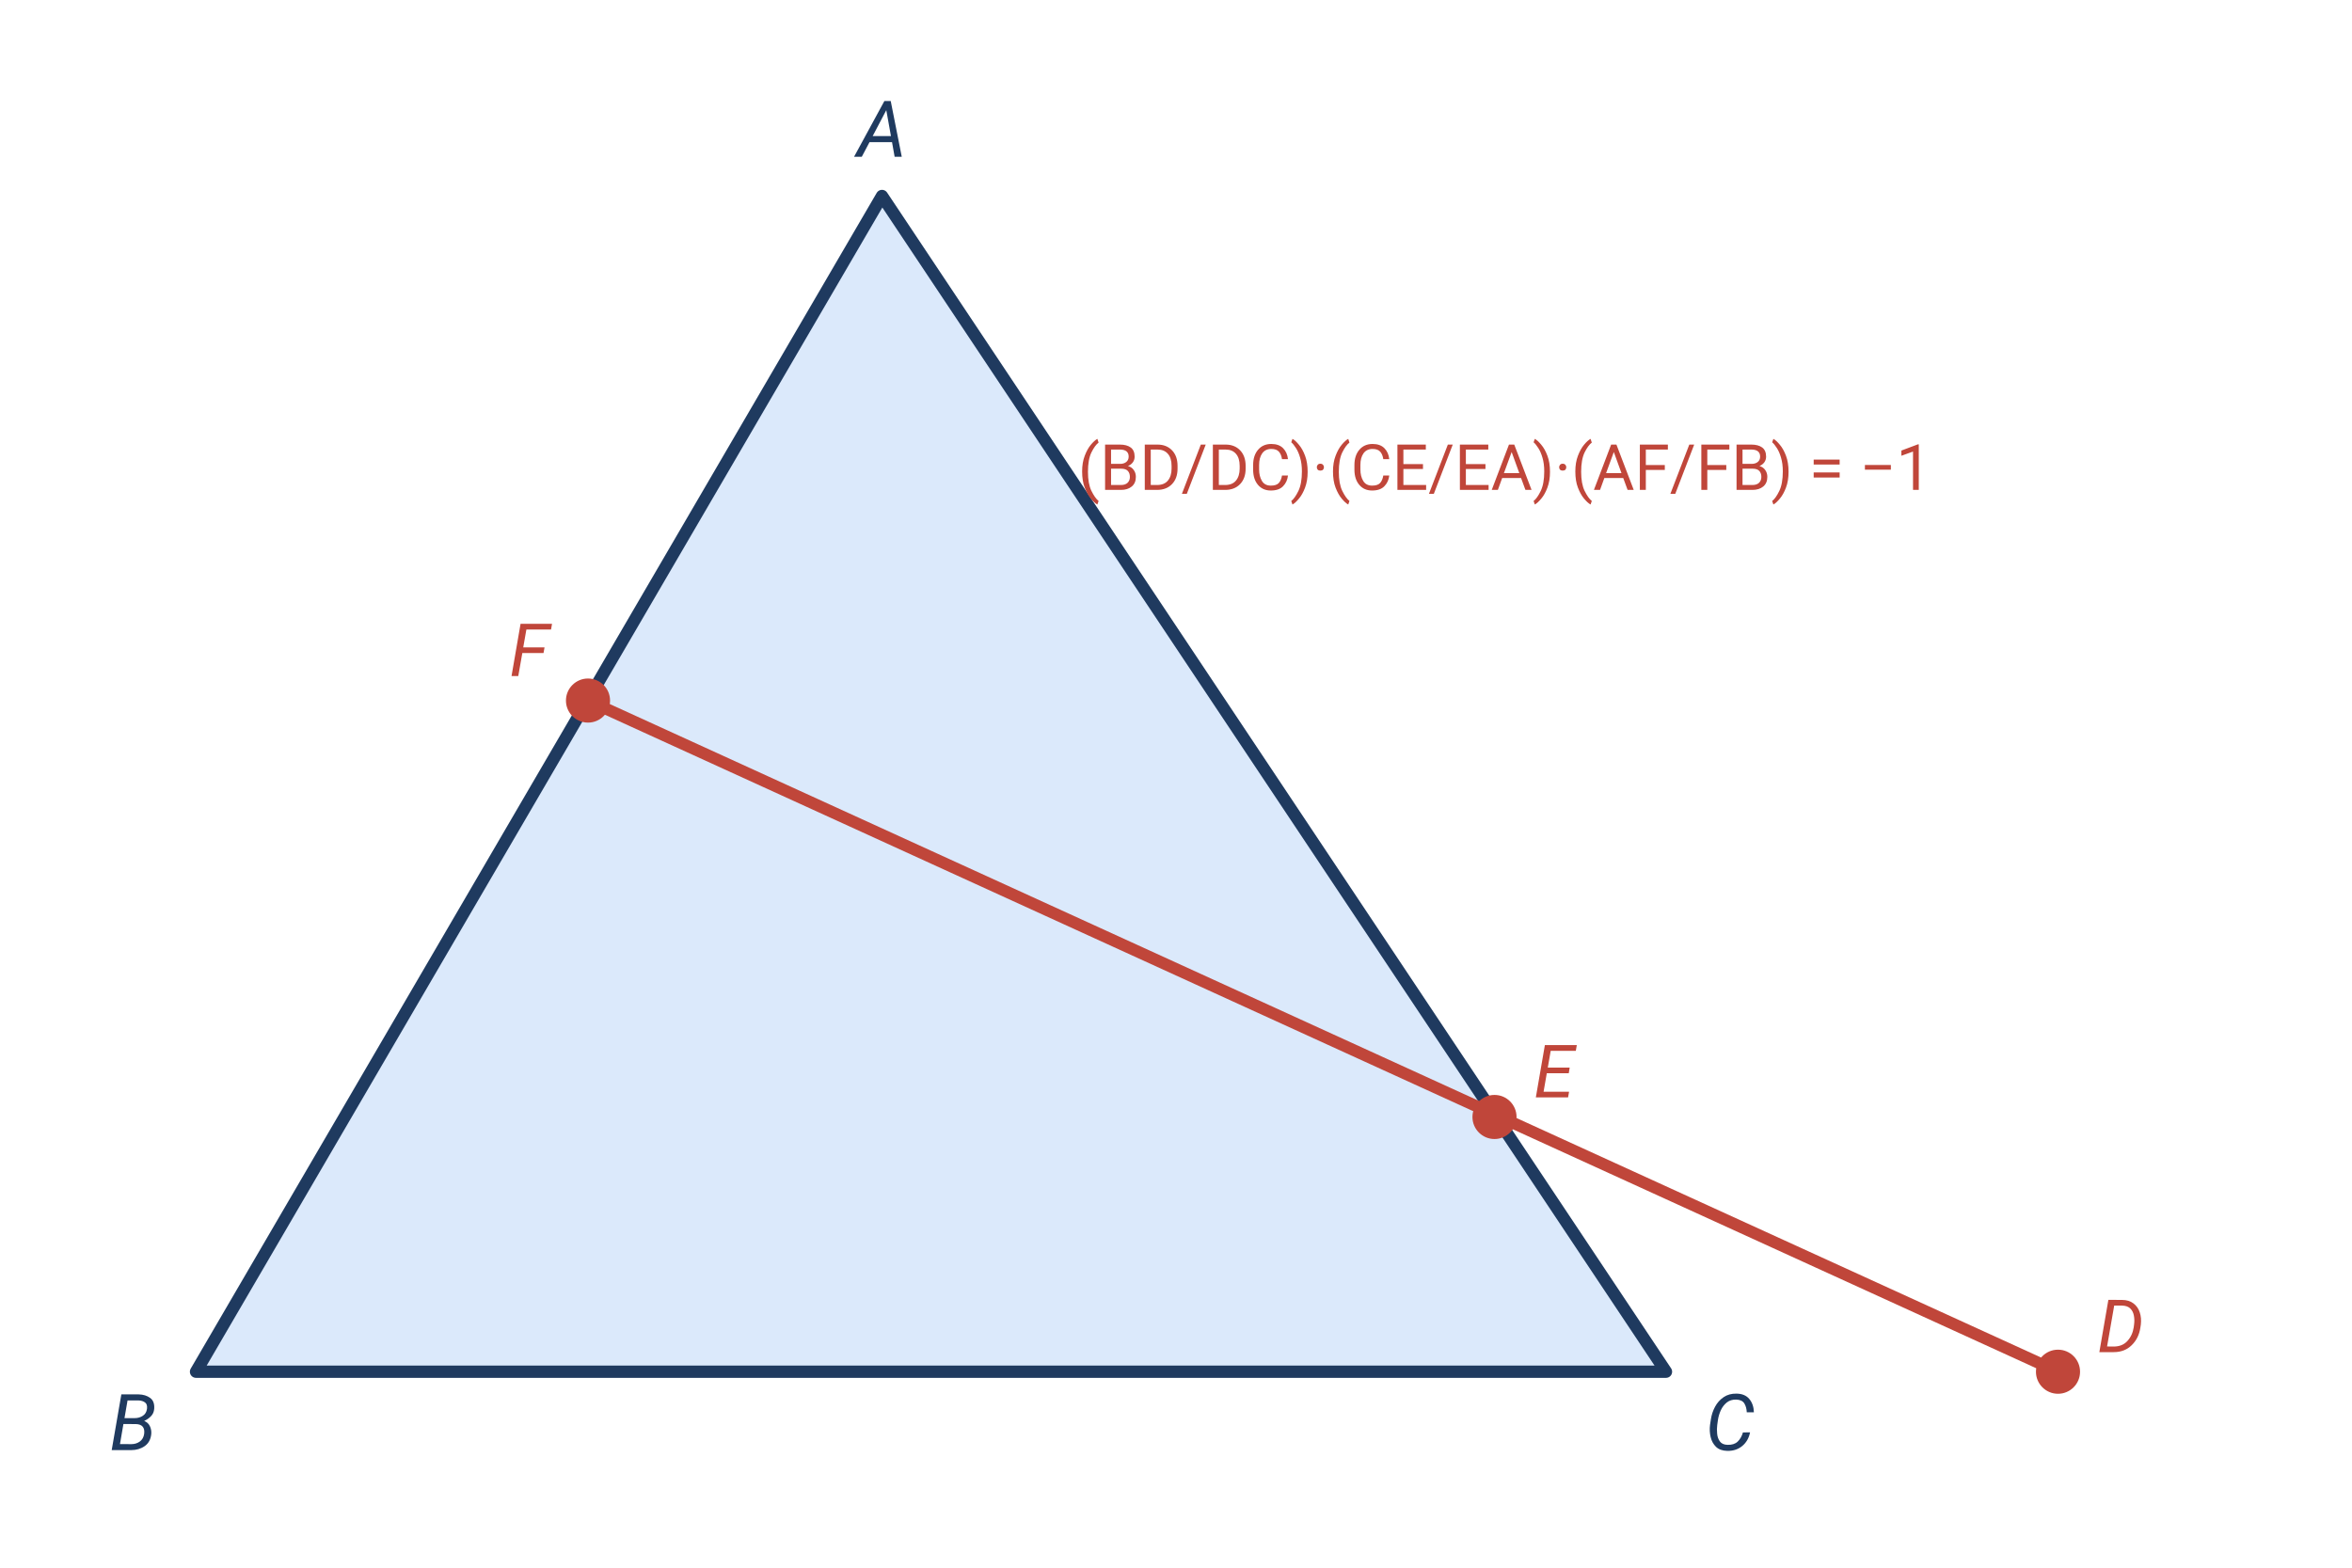
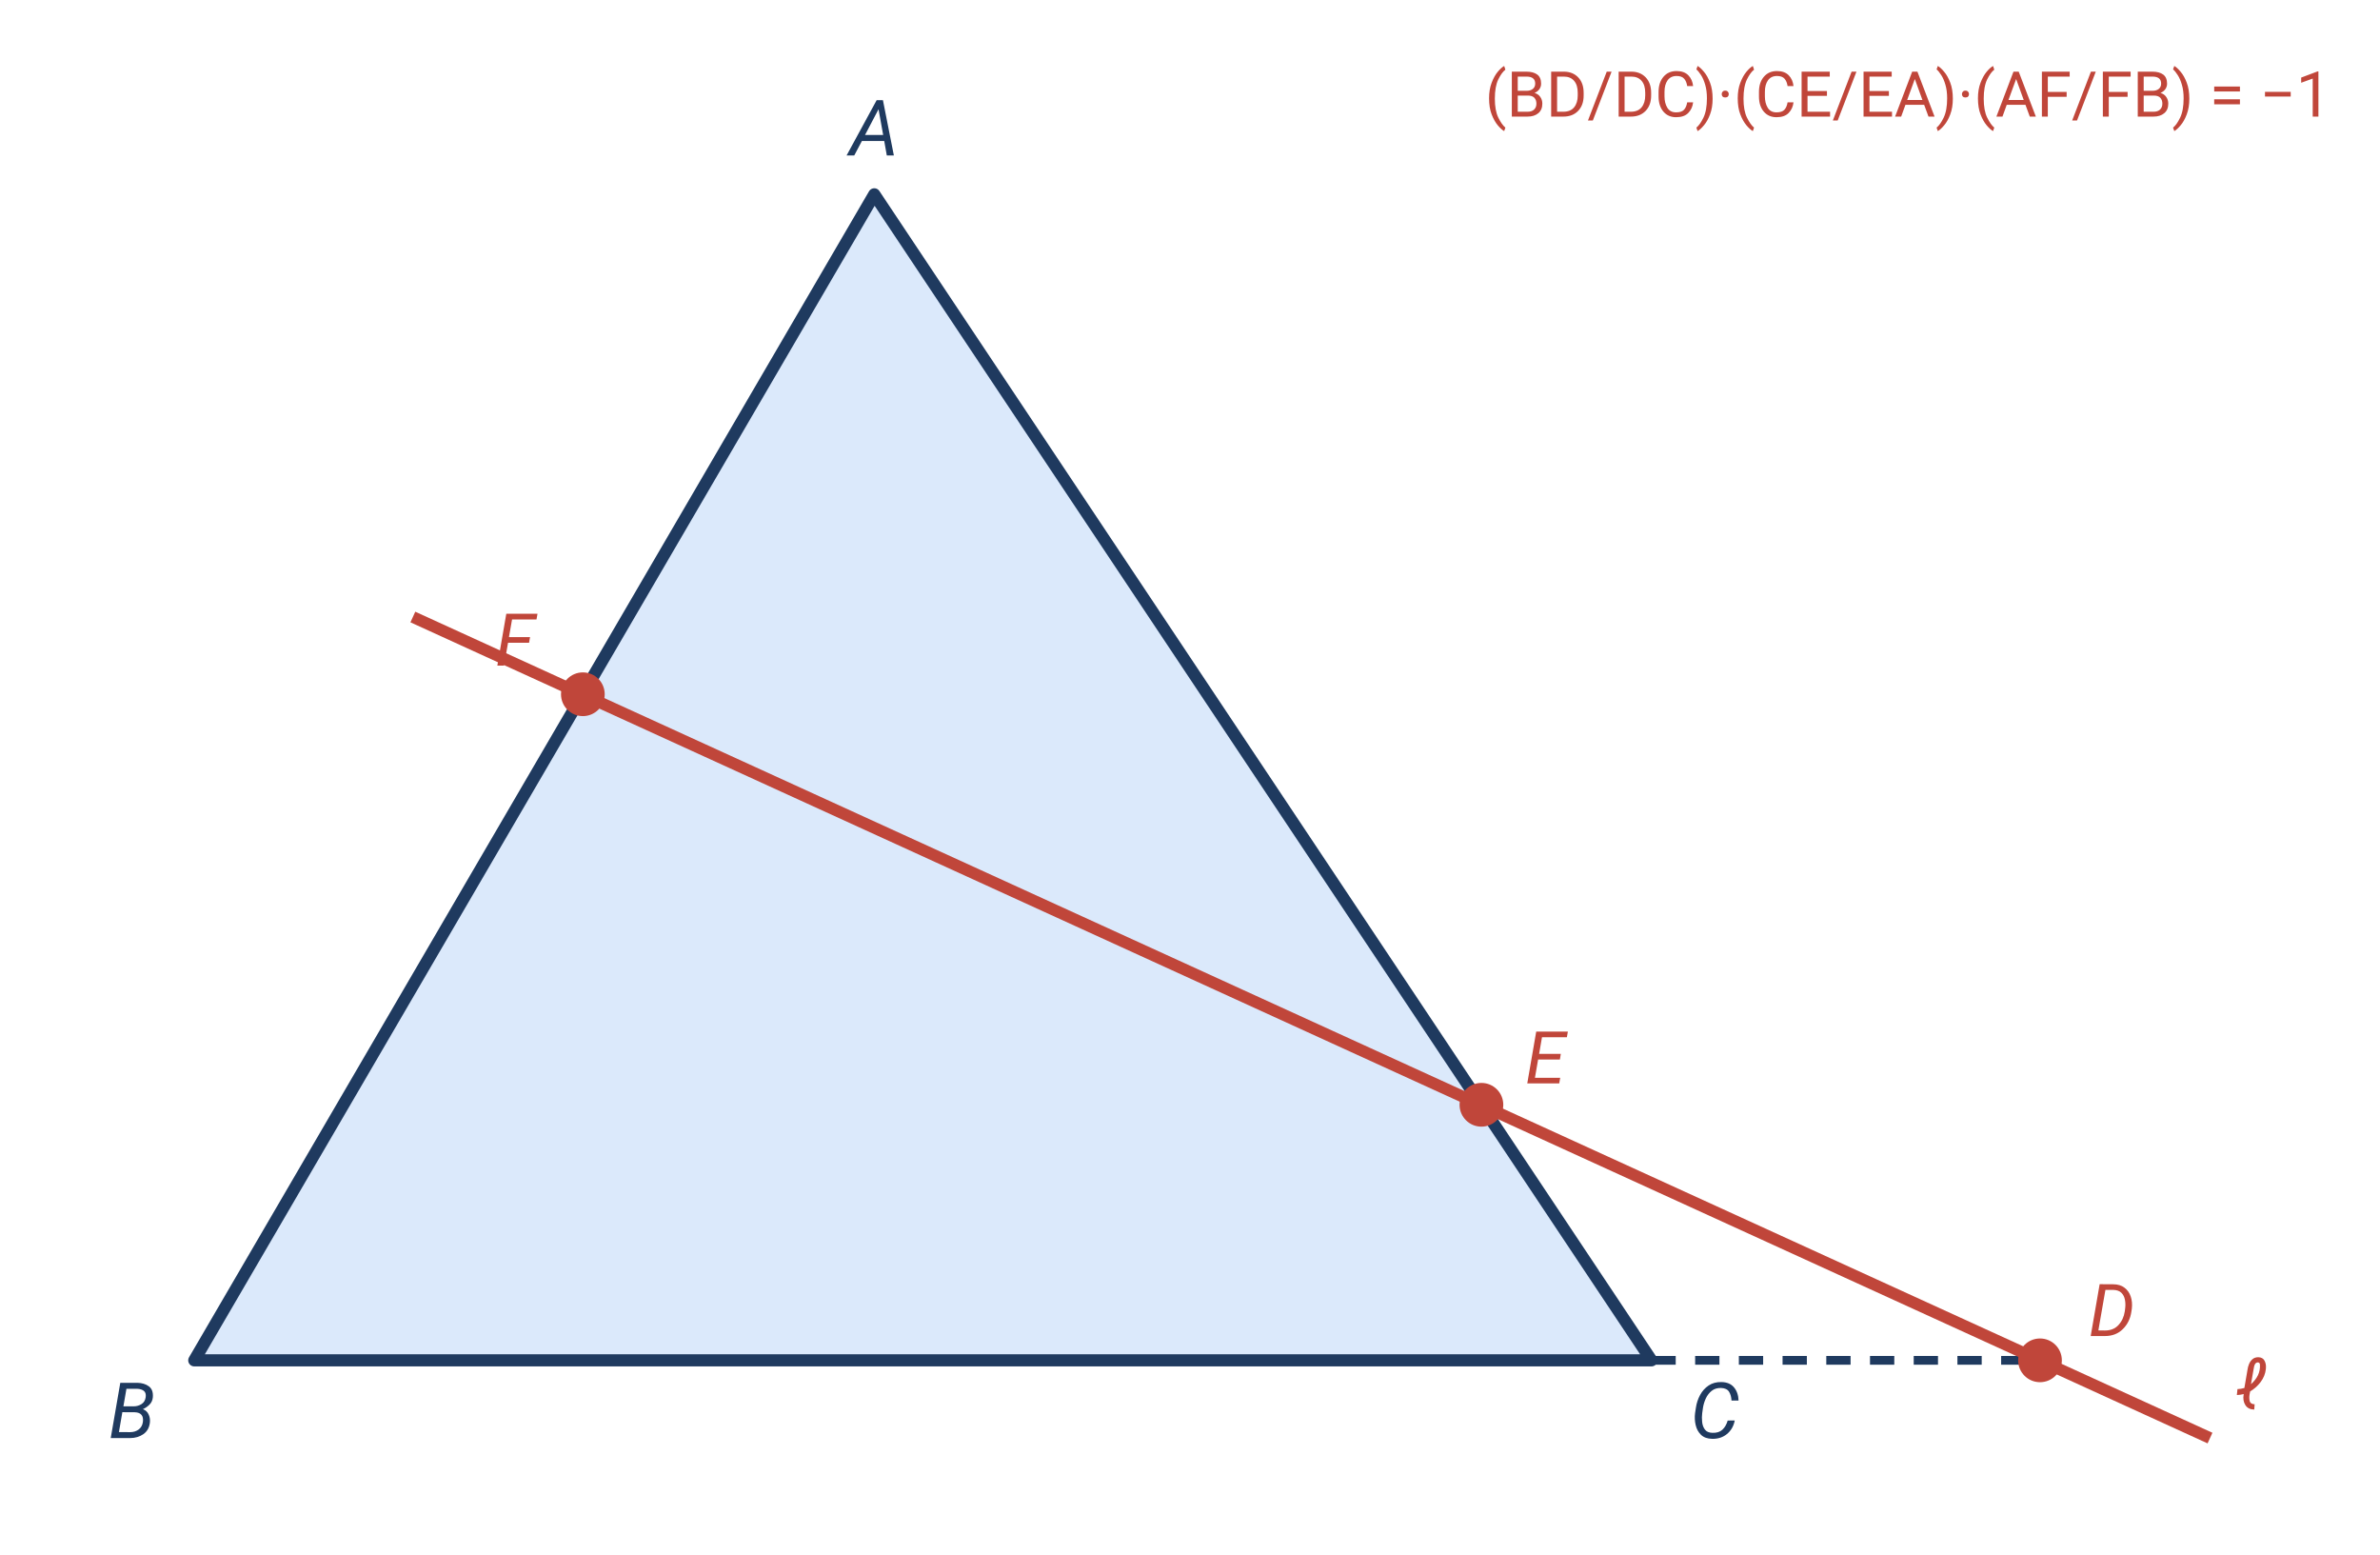
- <svg xmlns="http://www.w3.org/2000/svg" viewBox="20 20 480 320" text-rendering="geometricPrecision" font-family="ui-sans-serif, system-ui, -apple-system, 'Segoe UI', Roboto, 'PingFang SC', 'Microsoft YaHei', sans-serif">
+ <svg xmlns="http://www.w3.org/2000/svg" viewBox="20 20 490 320" text-rendering="geometricPrecision" font-family="ui-sans-serif, system-ui, -apple-system, 'Segoe UI', Roboto, 'PingFang SC', 'Microsoft YaHei', sans-serif">
+   <text x="500" y="44" text-anchor="end" fill="#c0463a" font-size="13">(BD/DC)·(CE/EA)·(AF/FB) = −1</text>
  <polygon points="200,60 60,300 360,300" fill="#dbe9fb" stroke="#1f3a5f" stroke-width="2.5" stroke-linejoin="round" />
-   <line x1="140" y1="163" x2="440" y2="300" stroke="#c0463a" stroke-width="2.4" />
+   <line x1="360" y1="300" x2="440" y2="300" stroke="#1f3a5f" stroke-width="1.8" stroke-dasharray="5 4" />
+   <line x1="105" y1="147" x2="475" y2="316" stroke="#c0463a" stroke-width="2.4" />
+   <text x="480" y="310" fill="#c0463a" font-size="14" font-style="italic">ℓ</text>
  <circle cx="440" cy="300" r="4.5" fill="#c0463a" />
-   <text x="448" y="296" fill="#c0463a" font-size="15" font-style="italic">D</text>
-   <circle cx="325" cy="248" r="4.5" fill="#c0463a" />
-   <text x="333" y="244" fill="#c0463a" font-size="15" font-style="italic">E</text>
-   <circle cx="140" cy="163" r="4.5" fill="#c0463a" />
-   <text x="132" y="158" text-anchor="end" fill="#c0463a" font-size="15" font-style="italic">F</text>
+   <text x="450" y="295" fill="#c0463a" font-size="15" font-style="italic">D</text>
+   <circle cx="325" cy="247.4" r="4.5" fill="#c0463a" />
+   <text x="334" y="243" fill="#c0463a" font-size="15" font-style="italic">E</text>
+   <circle cx="140" cy="162.9" r="4.5" fill="#c0463a" />
+   <text x="130" y="157" text-anchor="end" fill="#c0463a" font-size="15" font-style="italic">F</text>
  <text x="200" y="52" text-anchor="middle" fill="#1f3a5f" font-size="16" font-style="italic">A</text>
  <text x="52" y="316" text-anchor="end" fill="#1f3a5f" font-size="16" font-style="italic">B</text>
  <text x="368" y="316" fill="#1f3a5f" font-size="16" font-style="italic">C</text>
-   <text x="240" y="120" fill="#c0463a" font-size="13">(BD/DC)·(CE/EA)·(AF/FB) = −1</text>
</svg>
